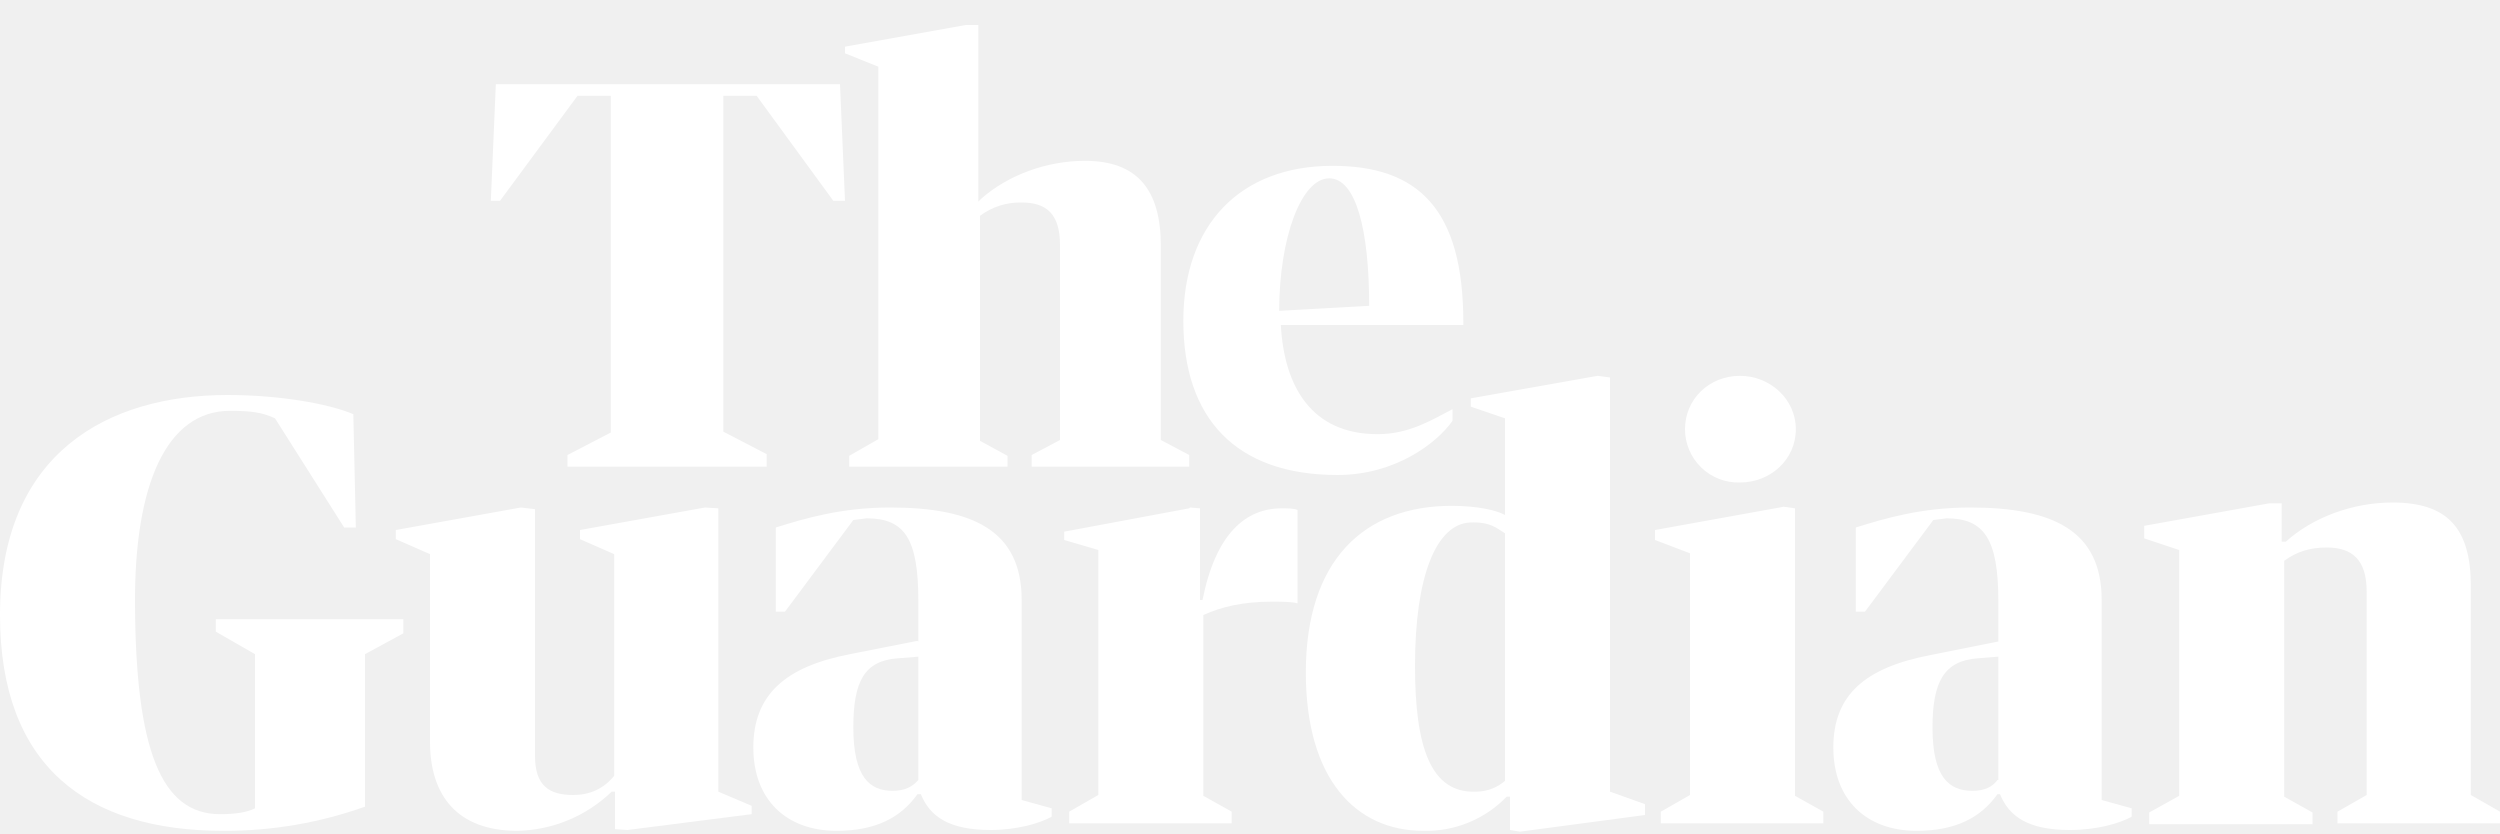
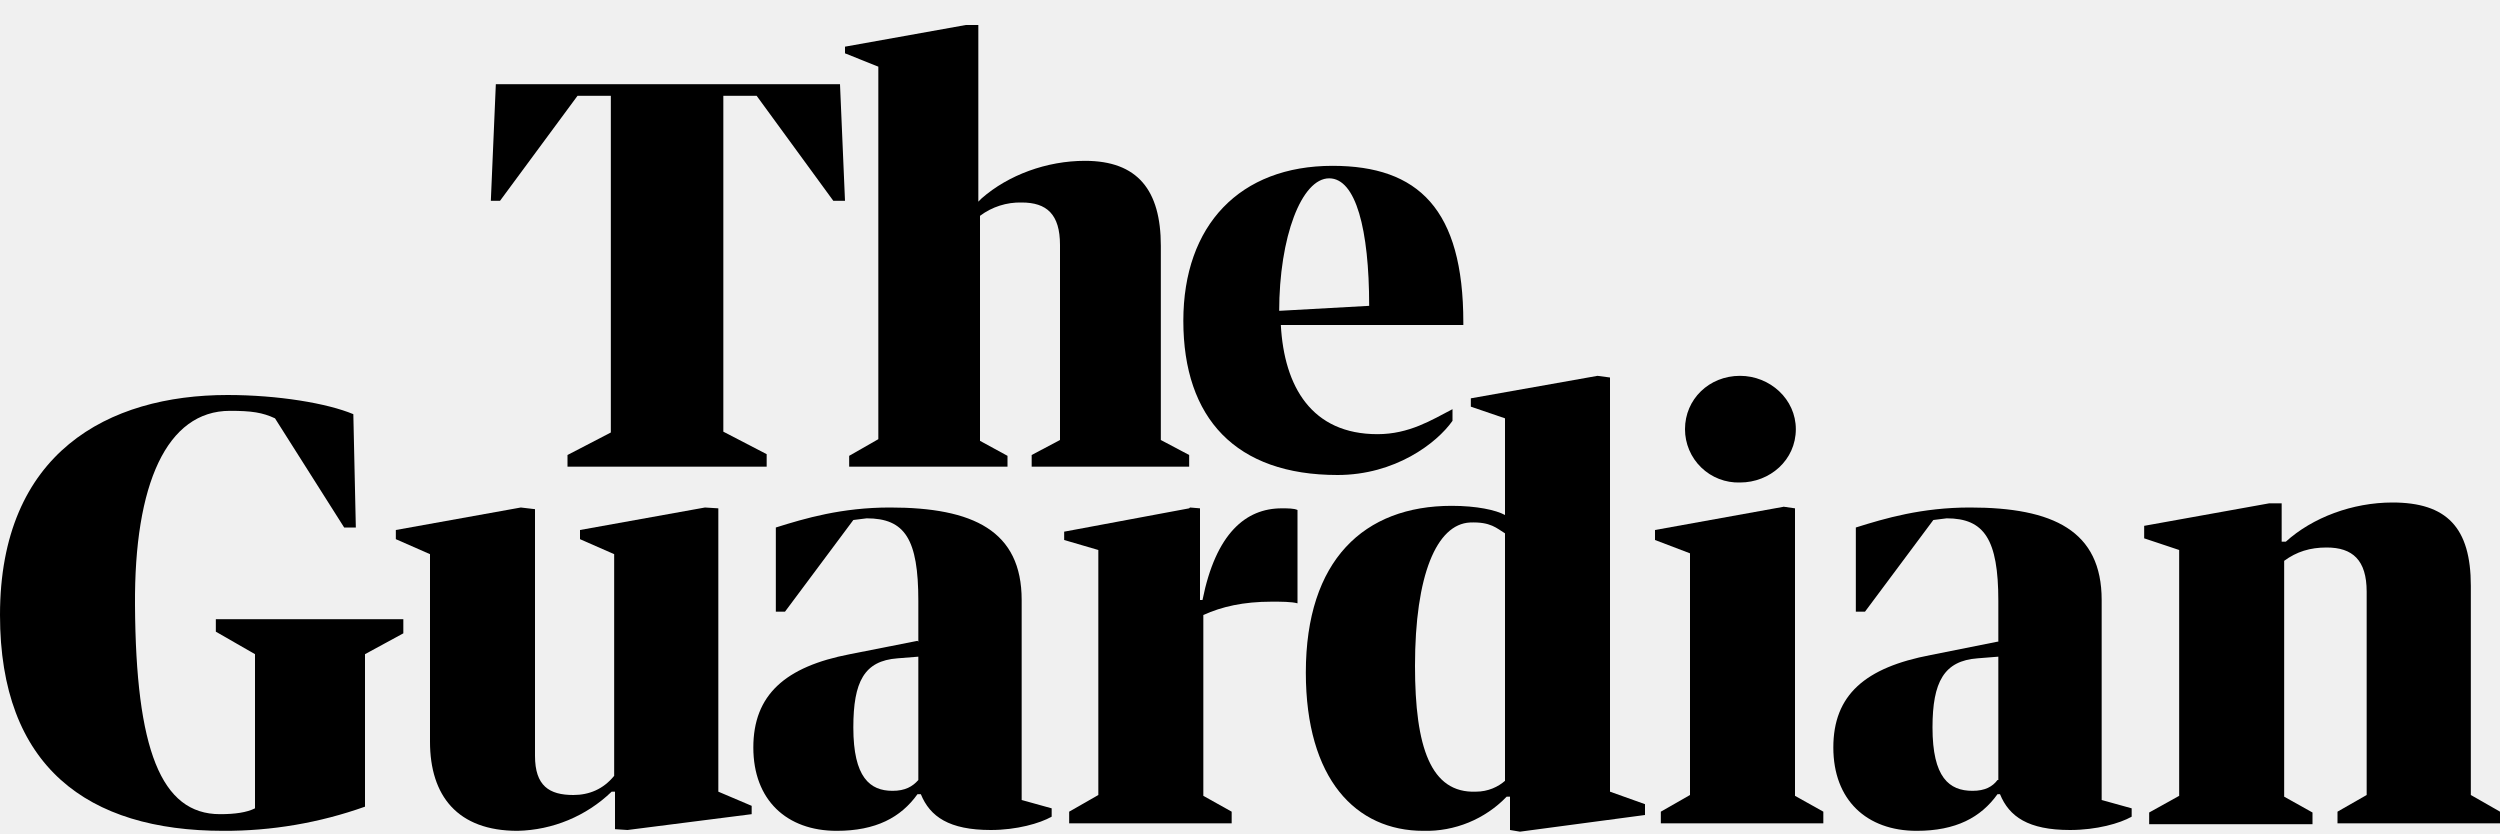
- <svg xmlns="http://www.w3.org/2000/svg" viewBox="0 -3 300 100" fill="#fff" aria-hidden="true">
+ <svg xmlns="http://www.w3.org/2000/svg" viewBox="0 -3 300 100" fill="currentColor" aria-hidden="true">
  <path d="M0 70.8c0-19.5 13-26.4 27.3-26.4 6.1 0 12 1 15.1 2.3l.3 13.6h-1.4L33 47.2c-1.5-.7-2.8-.9-5.4-.9-7.6 0-11.5 8.8-11.4 23.3.1 17.3 3.1 25.1 10.2 25.1 1.8 0 3.2-.2 4.2-.7V75.5l-4.7-2.7v-1.5h22.5V73l-4.6 2.5v18.3a50.1 50.1 0 0 1-17 2.9C10.5 96.7 0 89 0 70.8Z" />
  <path d="m142.8 57.9 1.2.1v11h.3c1.6-8 5.2-11 9.5-11 .7 0 1.5 0 1.9.2v11.2c-.7-.2-2-.2-3.1-.2-3.4 0-6 .6-8.2 1.6v21.7l3.4 1.9v1.4h-19.5v-1.4l3.5-2V63l-4.1-1.2v-1l15-2.8Z" />
  <path d="M110.2 74v-4.9c0-7.4-1.6-9.9-6.2-9.9l-1.6.2-8.2 11h-1.1V60.3c3.5-1.1 7.9-2.4 13.7-2.4 10 0 15.8 2.8 15.8 11.1v24l3.6 1v1c-1.4.8-4.2 1.6-7.3 1.6-5 0-7.3-1.6-8.4-4.3h-.4c-2 2.8-5 4.4-9.7 4.4-6 0-10-3.7-10-10S94.2 77 102 75.5l8.1-1.6Zm0 16.6V75.8l-2.5.2c-4 .3-5.3 2.8-5.3 8.3 0 6 2 7.6 4.7 7.6 1.5 0 2.4-.5 3.1-1.3Z" />
  <path d="M47.5 61.7v-1.1l15-2.7 1.7.2v29.6c0 3.6 1.7 4.7 4.6 4.7 1.9 0 3.6-.7 4.9-2.3V63.5l-4.1-1.8v-1.1l15-2.7 1.6.1v34l4 1.7v1l-14.9 1.9-1.5-.1V92h-.4a16.8 16.8 0 0 1-11.3 4.7c-7.2 0-10.5-4.2-10.5-10.7V63.5l-4.1-1.8Z" />
  <path d="M261.5 92.5V63l-4.2-1.4v-1.5l15-2.7h1.5V62h.5c3.2-2.9 8-4.7 12.8-4.7 6.5 0 9.4 3 9.4 10v25.1l3.5 2v1.4h-19.5v-1.4l3.5-2V68c0-3.8-1.7-5.3-4.8-5.3-2 0-3.6.5-5.1 1.6v28.3l3.4 1.9v1.4h-19.6v-1.4l3.6-2Z" />
  <path d="m214 57.8 1.4.2v34.5l3.4 1.9v1.4h-19.5v-1.4l3.5-2v-29l-4.2-1.6v-1.2l15.5-2.8Zm1.5-9.3c0 3.7-3.1 6.4-6.7 6.4a6.4 6.4 0 0 1-6.6-6.4c0-3.6 2.9-6.4 6.6-6.4 3.6 0 6.7 2.8 6.7 6.4Z" />
  <path d="M239.8 74v-4.9c0-7.4-1.7-9.9-6.2-9.9l-1.6.2-8.2 11h-1.1V60.3c3.5-1.1 7.9-2.4 13.7-2.4 10 0 15.8 2.8 15.8 11.1v24l3.6 1v1c-1.4.8-4.2 1.6-7.4 1.6-5 0-7.3-1.6-8.4-4.3h-.3c-2 2.8-5 4.4-9.7 4.4-6 0-10-3.7-10-10s3.8-9.6 11.7-11.1l8-1.6Zm0 16.6V75.8l-2.5.2c-4 .3-5.4 2.8-5.4 8.3 0 6 2 7.6 4.8 7.6 1.5 0 2.4-.5 3-1.3Z" />
  <path d="M180.6 58.8V47.2l-4.1-1.4v-1l15.2-2.7 1.5.2V92l4.2 1.5v1.3l-15 2-1.2-.2v-4h-.4a13.4 13.4 0 0 1-10 4.1c-8.1 0-14.1-6.2-14.1-19 0-13.5 7-20 17.5-20 3 0 5.3.5 6.4 1.1Zm0 31.8V61c-1-.6-1.7-1.4-4.2-1.3-4 .2-6.6 6.3-6.6 17.2 0 9.8 1.9 15.3 7.3 15.1 1.5 0 2.7-.6 3.5-1.3Z" />
  <path d="m68.1 51.6 5.2-2.7V8.5h-4L60 21.1h-1.1l.6-14h41.3l.6 14H100L90.8 8.5h-4v40.3l5.2 2.7V53H68.1v-1.3Z" />
  <path d="M105.4 49.8V5l-4-1.6v-.8L115.9 0h1.5v21.2l.4-.4c3.2-2.8 7.8-4.5 12.4-4.5 6.3 0 9.1 3.5 9.1 10.2v23.3l3.4 1.8V53h-18.9v-1.4l3.4-1.8V26.4c0-3.7-1.6-5.1-4.6-5.1a8 8 0 0 0-5 1.6v27l3.3 1.8V53h-19v-1.3l3.5-2Z" />
  <path d="M153.7 36c.4 7.4 3.7 13.1 11.6 13.1 3.8 0 6.5-1.7 9-3v1.4c-1.9 2.7-6.9 6.5-13.8 6.5-12.2 0-18.5-6.8-18.5-18.5 0-11.5 6.8-18.6 17.9-18.6 10.3 0 15.7 5.2 15.7 18.8v.3h-21.9Zm-.2-1.7 10.8-.6c0-9.2-1.6-15.3-4.8-15.3-3.3 0-6 7-6 16Z" />
</svg>
